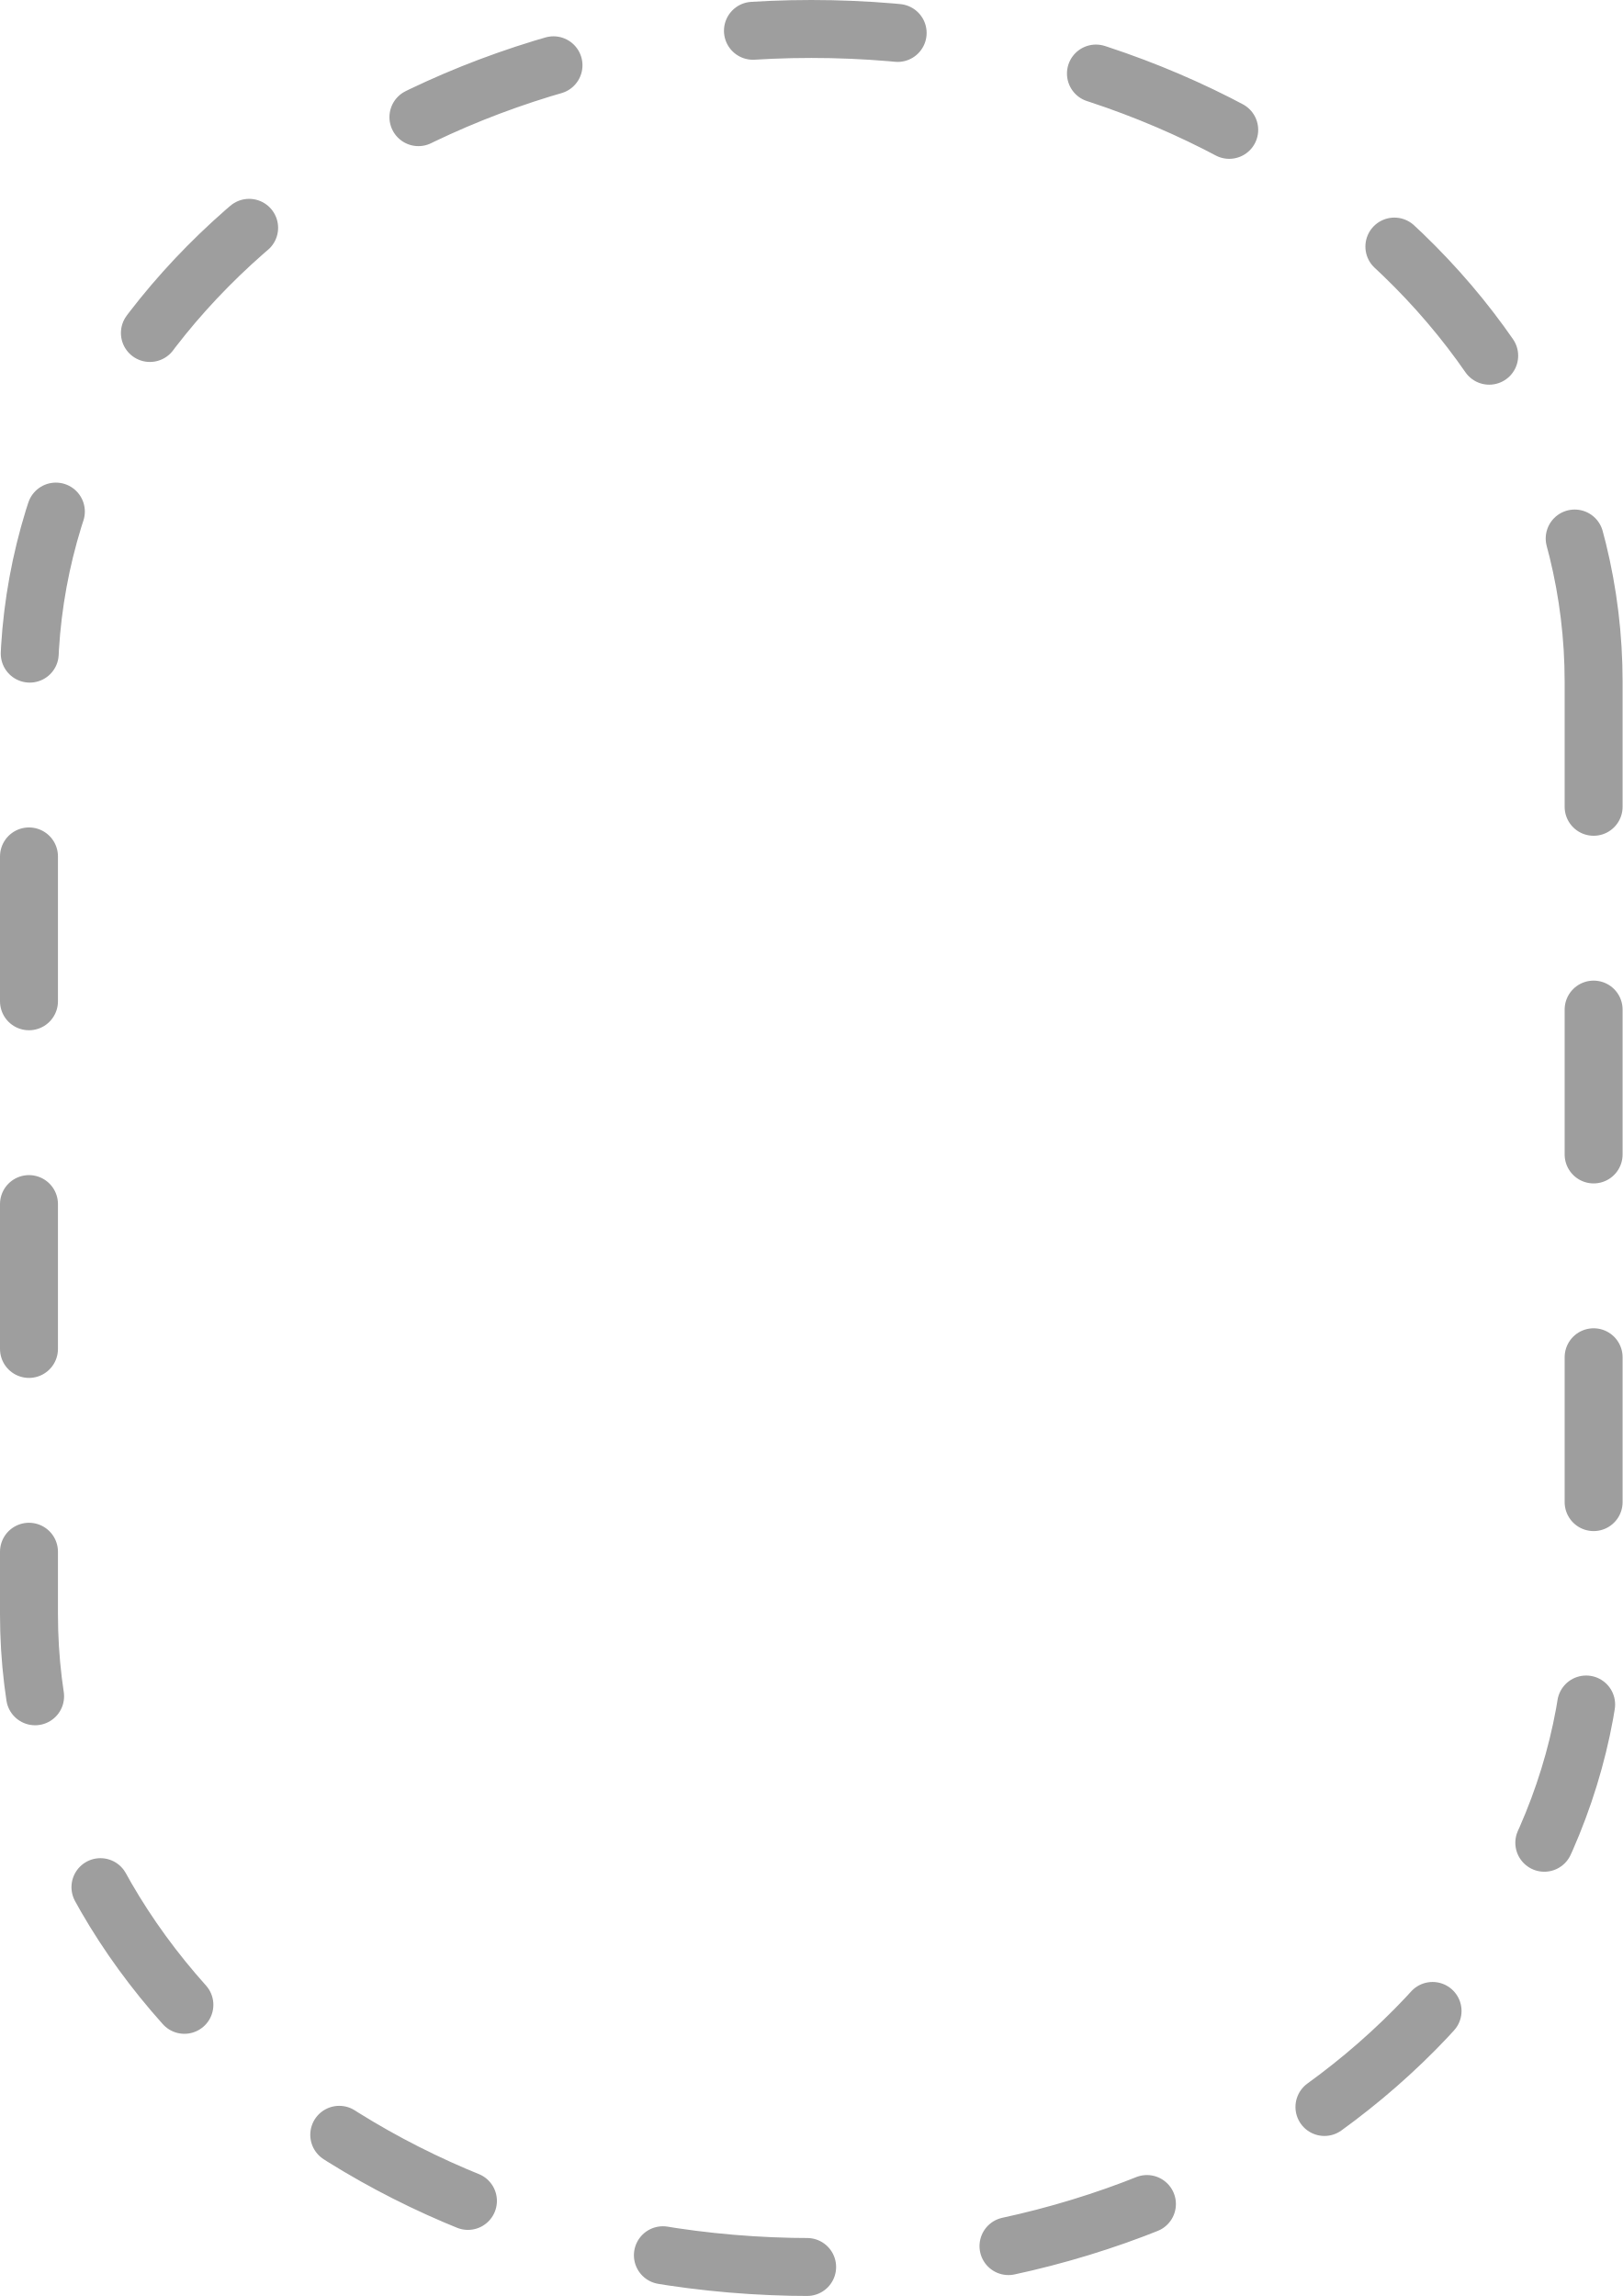
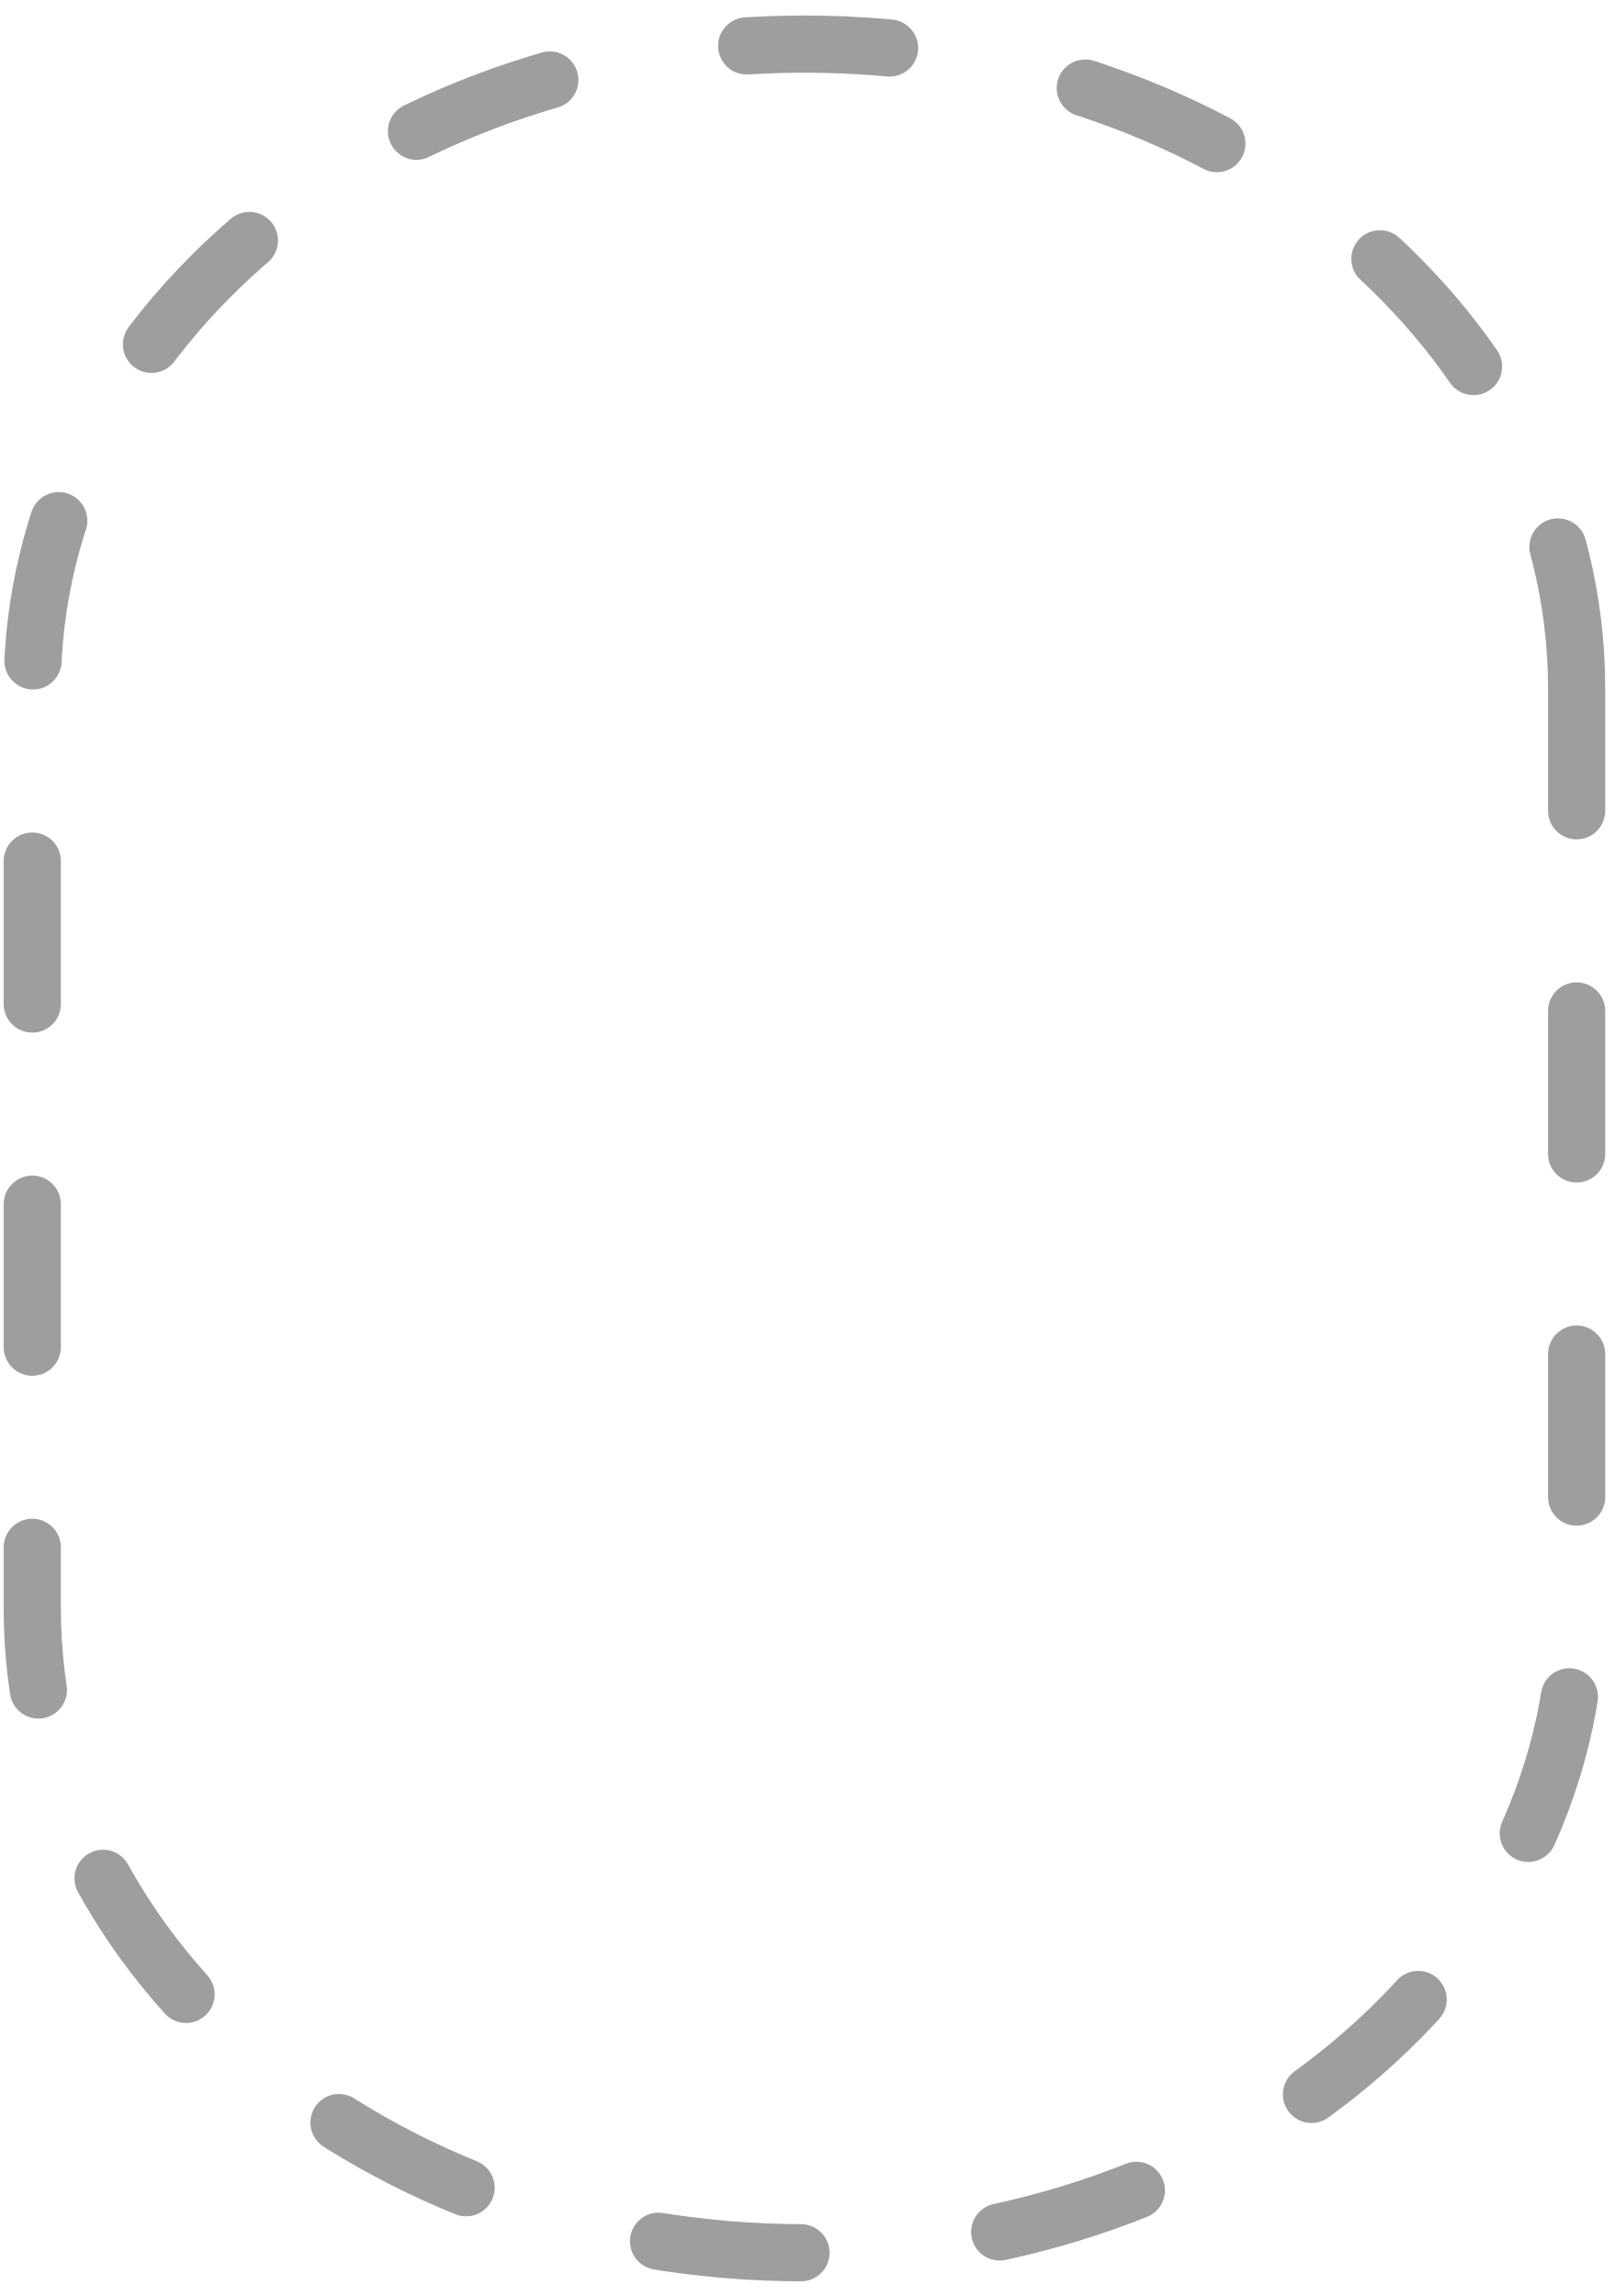
- <svg xmlns="http://www.w3.org/2000/svg" width="224" height="317" viewBox="0 0 224 317" fill="none">
-   <path d="M220 94.121C220 44.345 171.64 4 112 4C52.36 4 4 44.345 4 94.121C4 94.194 4 94.268 4 94.341V222.659C4 222.659 4 222.806 4 222.879C4 272.655 52.36 313 112 313C171.64 313 220 272.655 220 222.879C220 222.806 220 222.732 220 222.659V94.341C220 94.341 220 94.194 220 94.121Z" stroke="#9E9E9E" stroke-width="8" stroke-miterlimit="10" stroke-linecap="round" stroke-dasharray="20 28" />
+ <svg xmlns="http://www.w3.org/2000/svg" width="90" height="128" viewBox="0 0 90 128" fill="none">
+   <path d="M87.871 38.371C87.871 18.536 68.6 2.459 44.835 2.459C21.07 2.459 1.799 18.536 1.799 38.371C1.799 38.4 1.799 38.429 1.799 38.459V89.591C1.799 89.591 1.799 89.649 1.799 89.679C1.799 109.513 21.07 125.59 44.835 125.59C68.6 125.59 87.871 109.513 87.871 89.679C87.871 89.649 87.871 89.62 87.871 89.591V38.459C87.871 38.459 87.871 38.4 87.871 38.371Z" stroke="#9E9E9E" stroke-width="3.188" stroke-miterlimit="10" stroke-linecap="round" stroke-dasharray="7.97 11.16" />
</svg>
